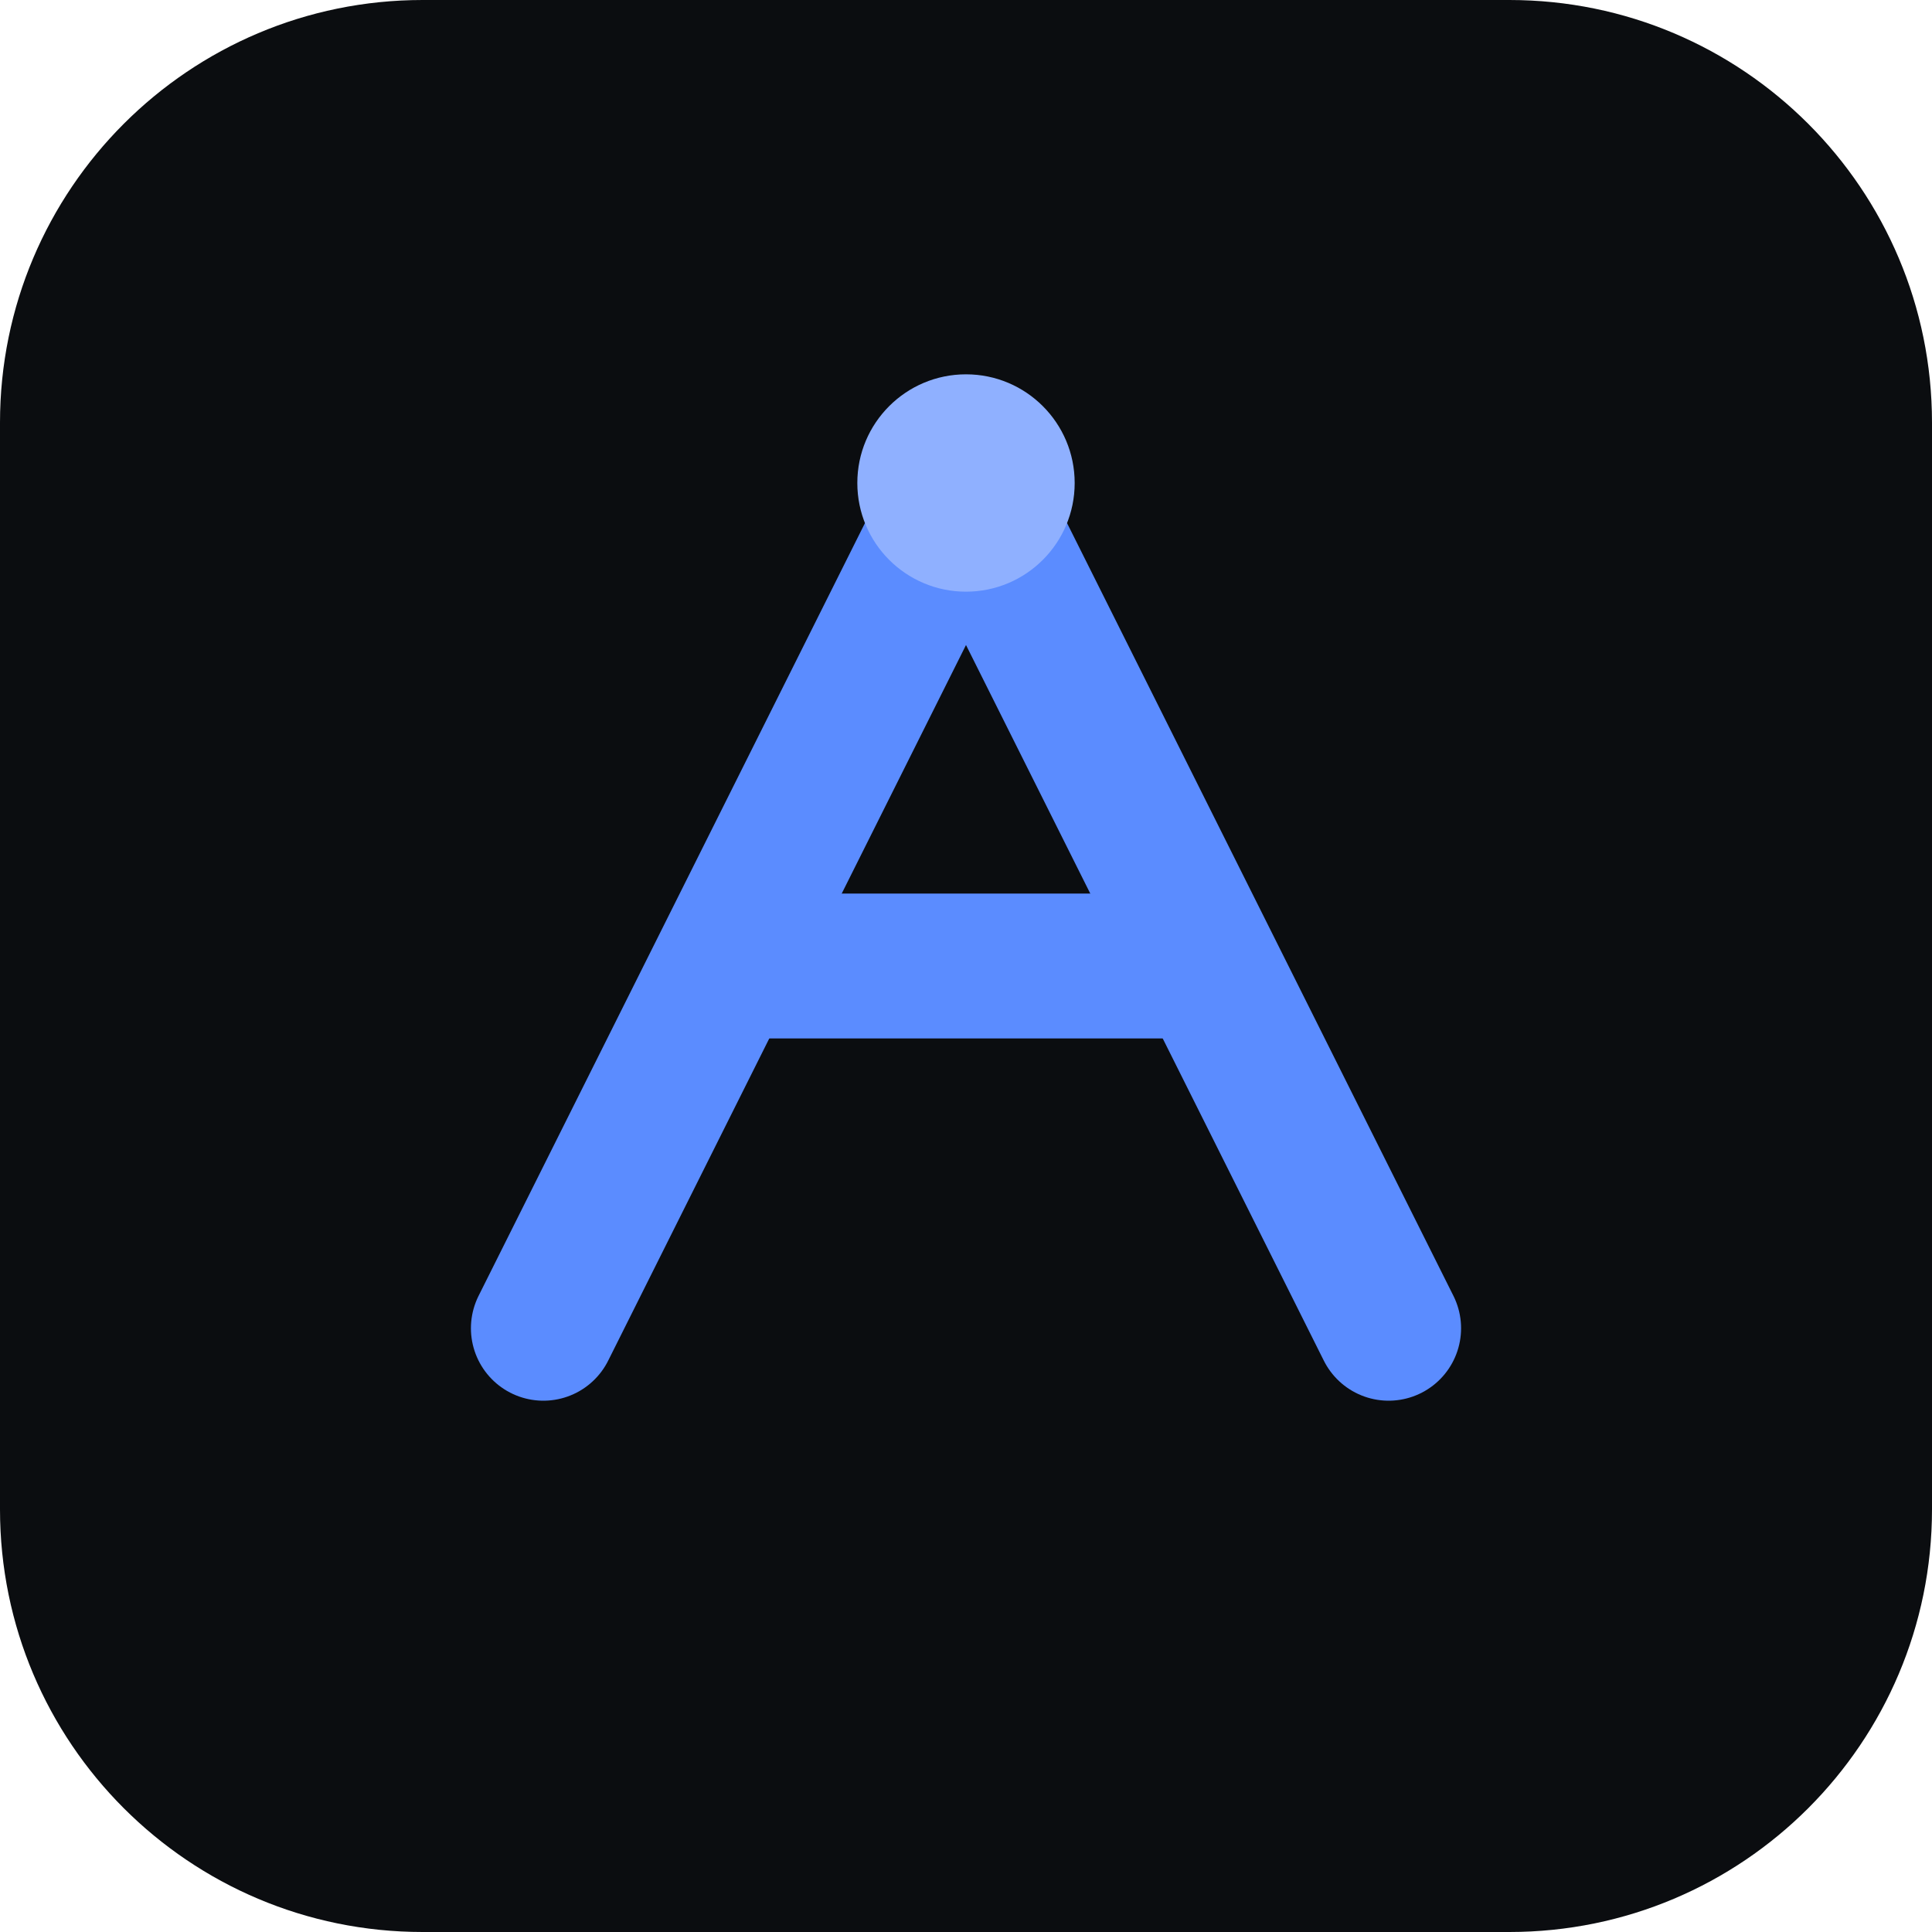
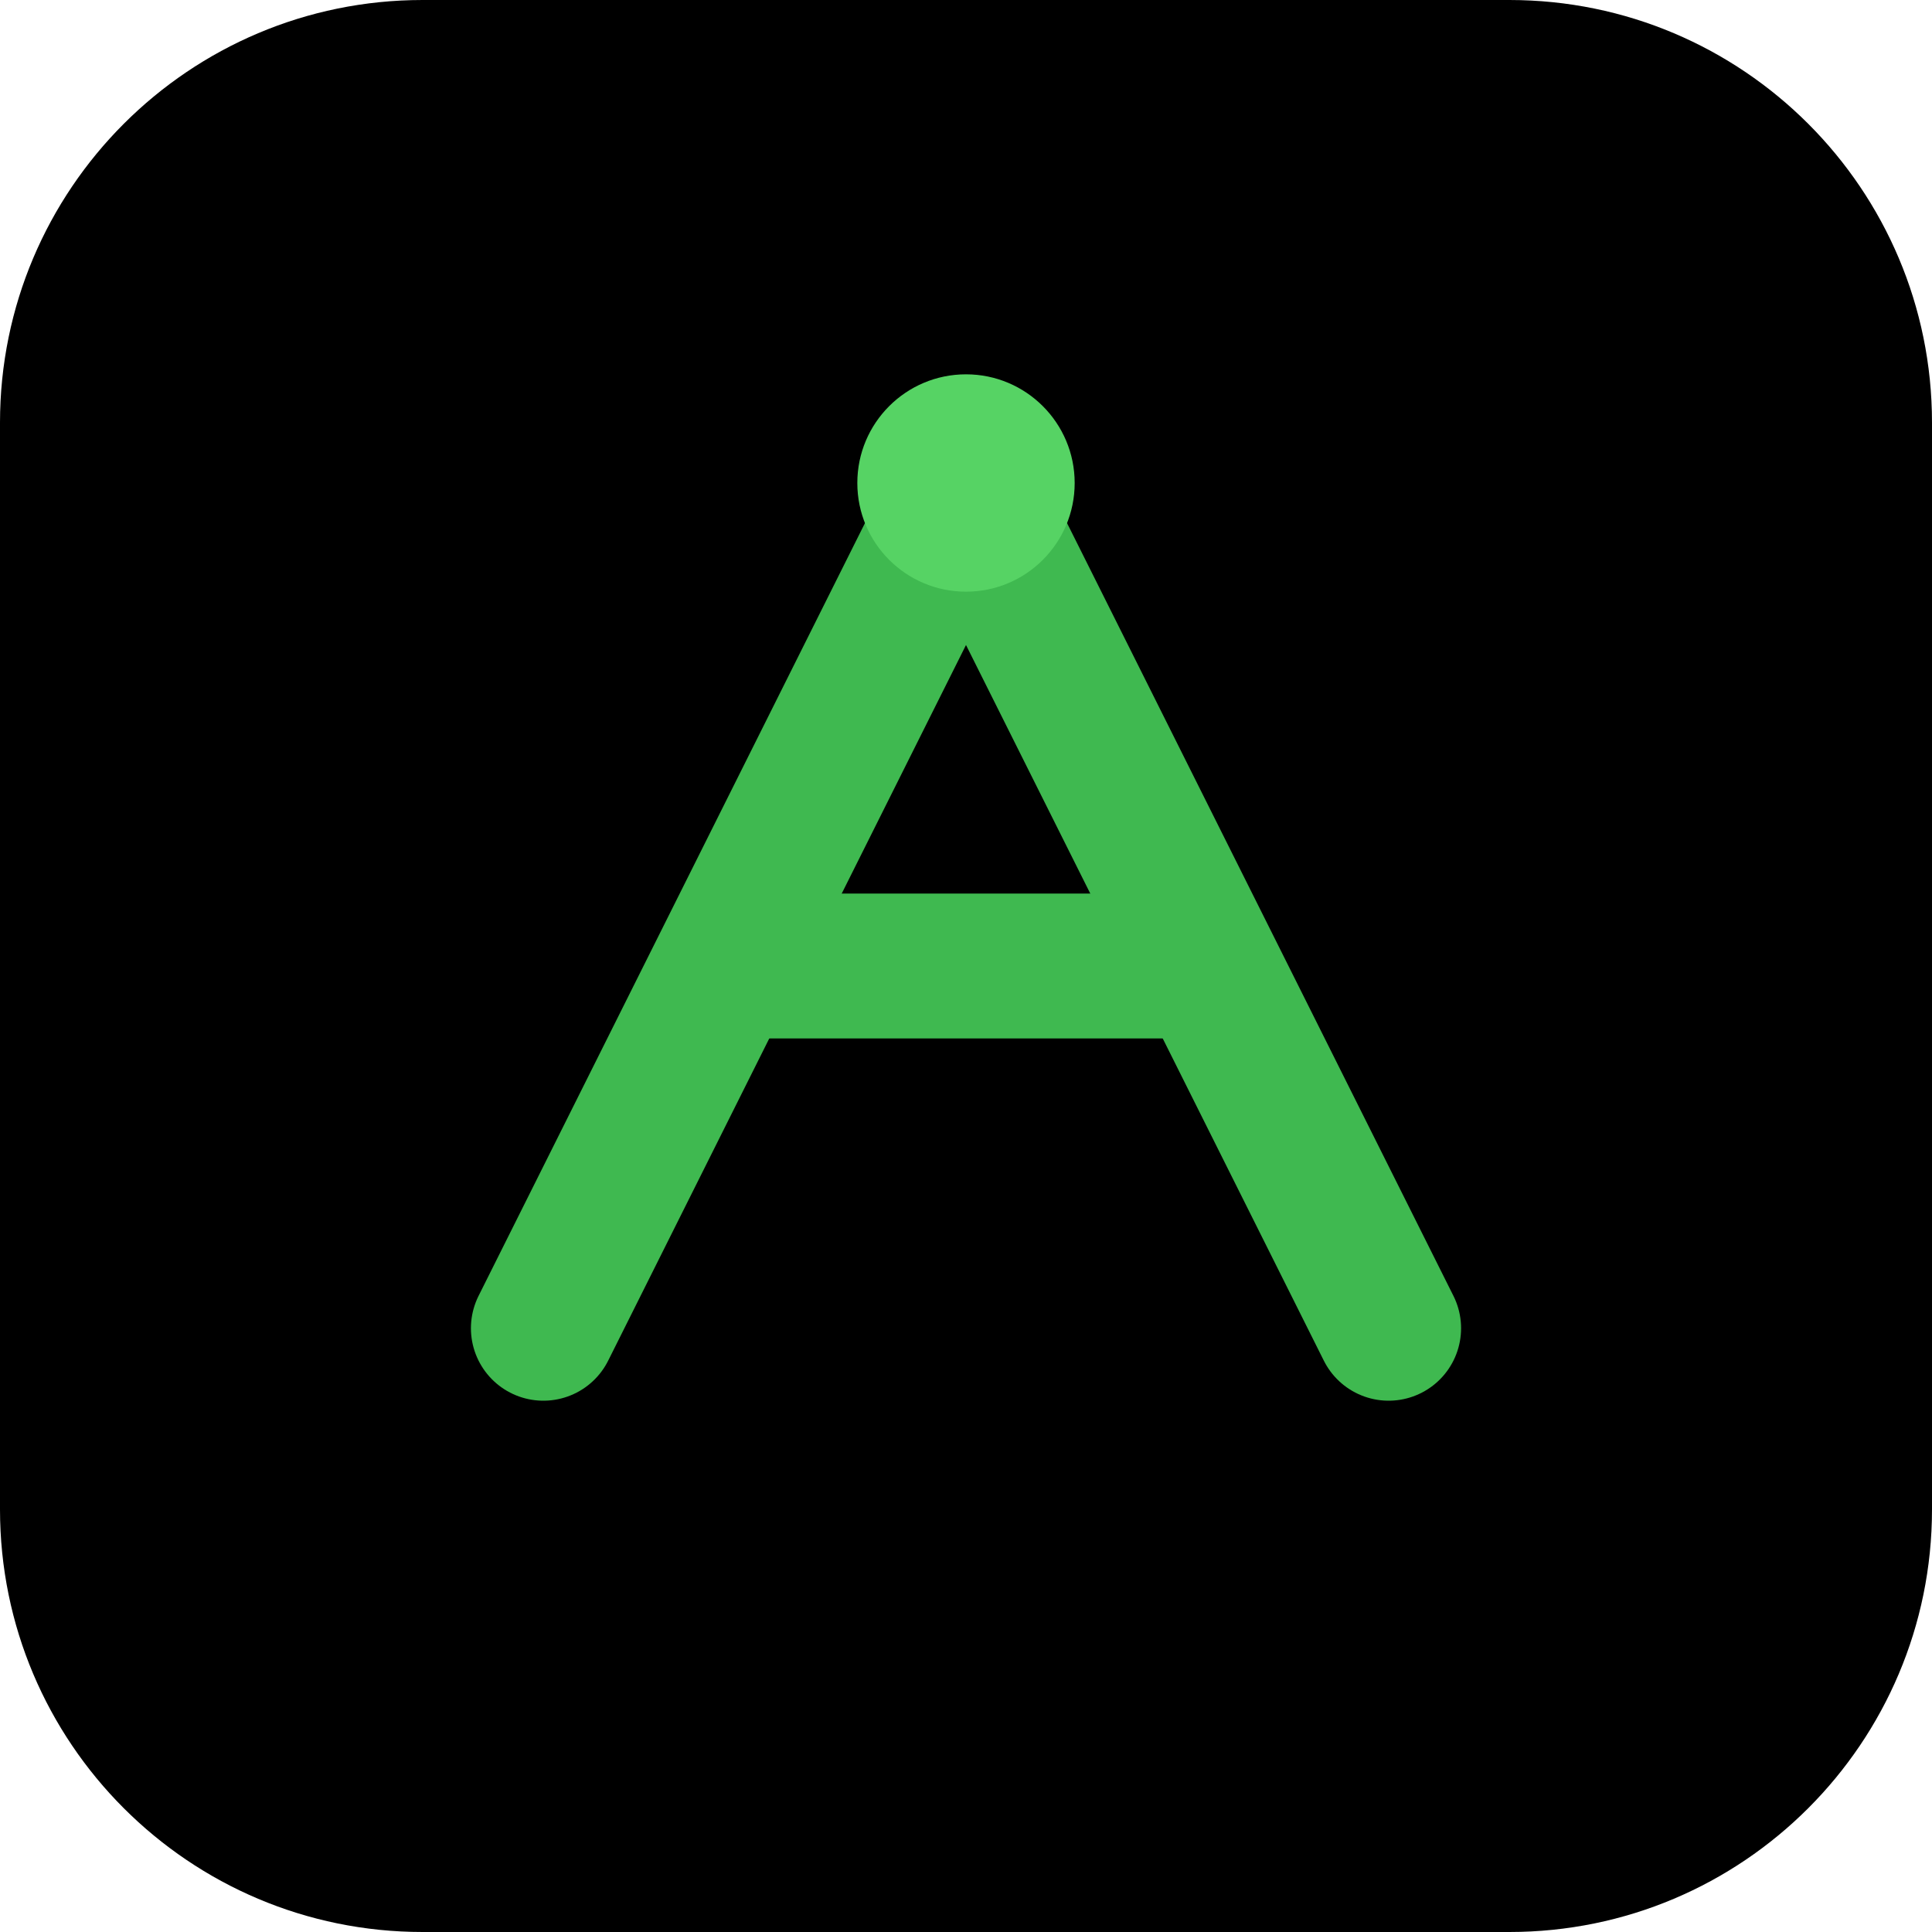
<svg xmlns="http://www.w3.org/2000/svg" viewBox="0 0 32 32">
-   <rect width="32" height="32" rx="7" fill="#0b0d10" />
-   <path d="M9 22 L16 8 L23 22" fill="none" stroke="#5b8cff" stroke-width="2.4" stroke-linecap="round" stroke-linejoin="round" />
-   <path d="M12.2 16 H19.8" stroke="#5b8cff" stroke-width="2.4" stroke-linecap="round" />
-   <circle cx="16" cy="8" r="1.8" fill="#8fb0ff" />
+   <rect width="32" height="32" rx="7" fill="#000000" />
+   <path d="M9 22 L16 8 L23 22" fill="none" stroke="#3fb950" stroke-width="2.4" stroke-linecap="round" stroke-linejoin="round" />
+   <path d="M12.2 16 H19.8" stroke="#3fb950" stroke-width="2.4" stroke-linecap="round" />
+   <circle cx="16" cy="8" r="1.8" fill="#56d364" />
</svg>
